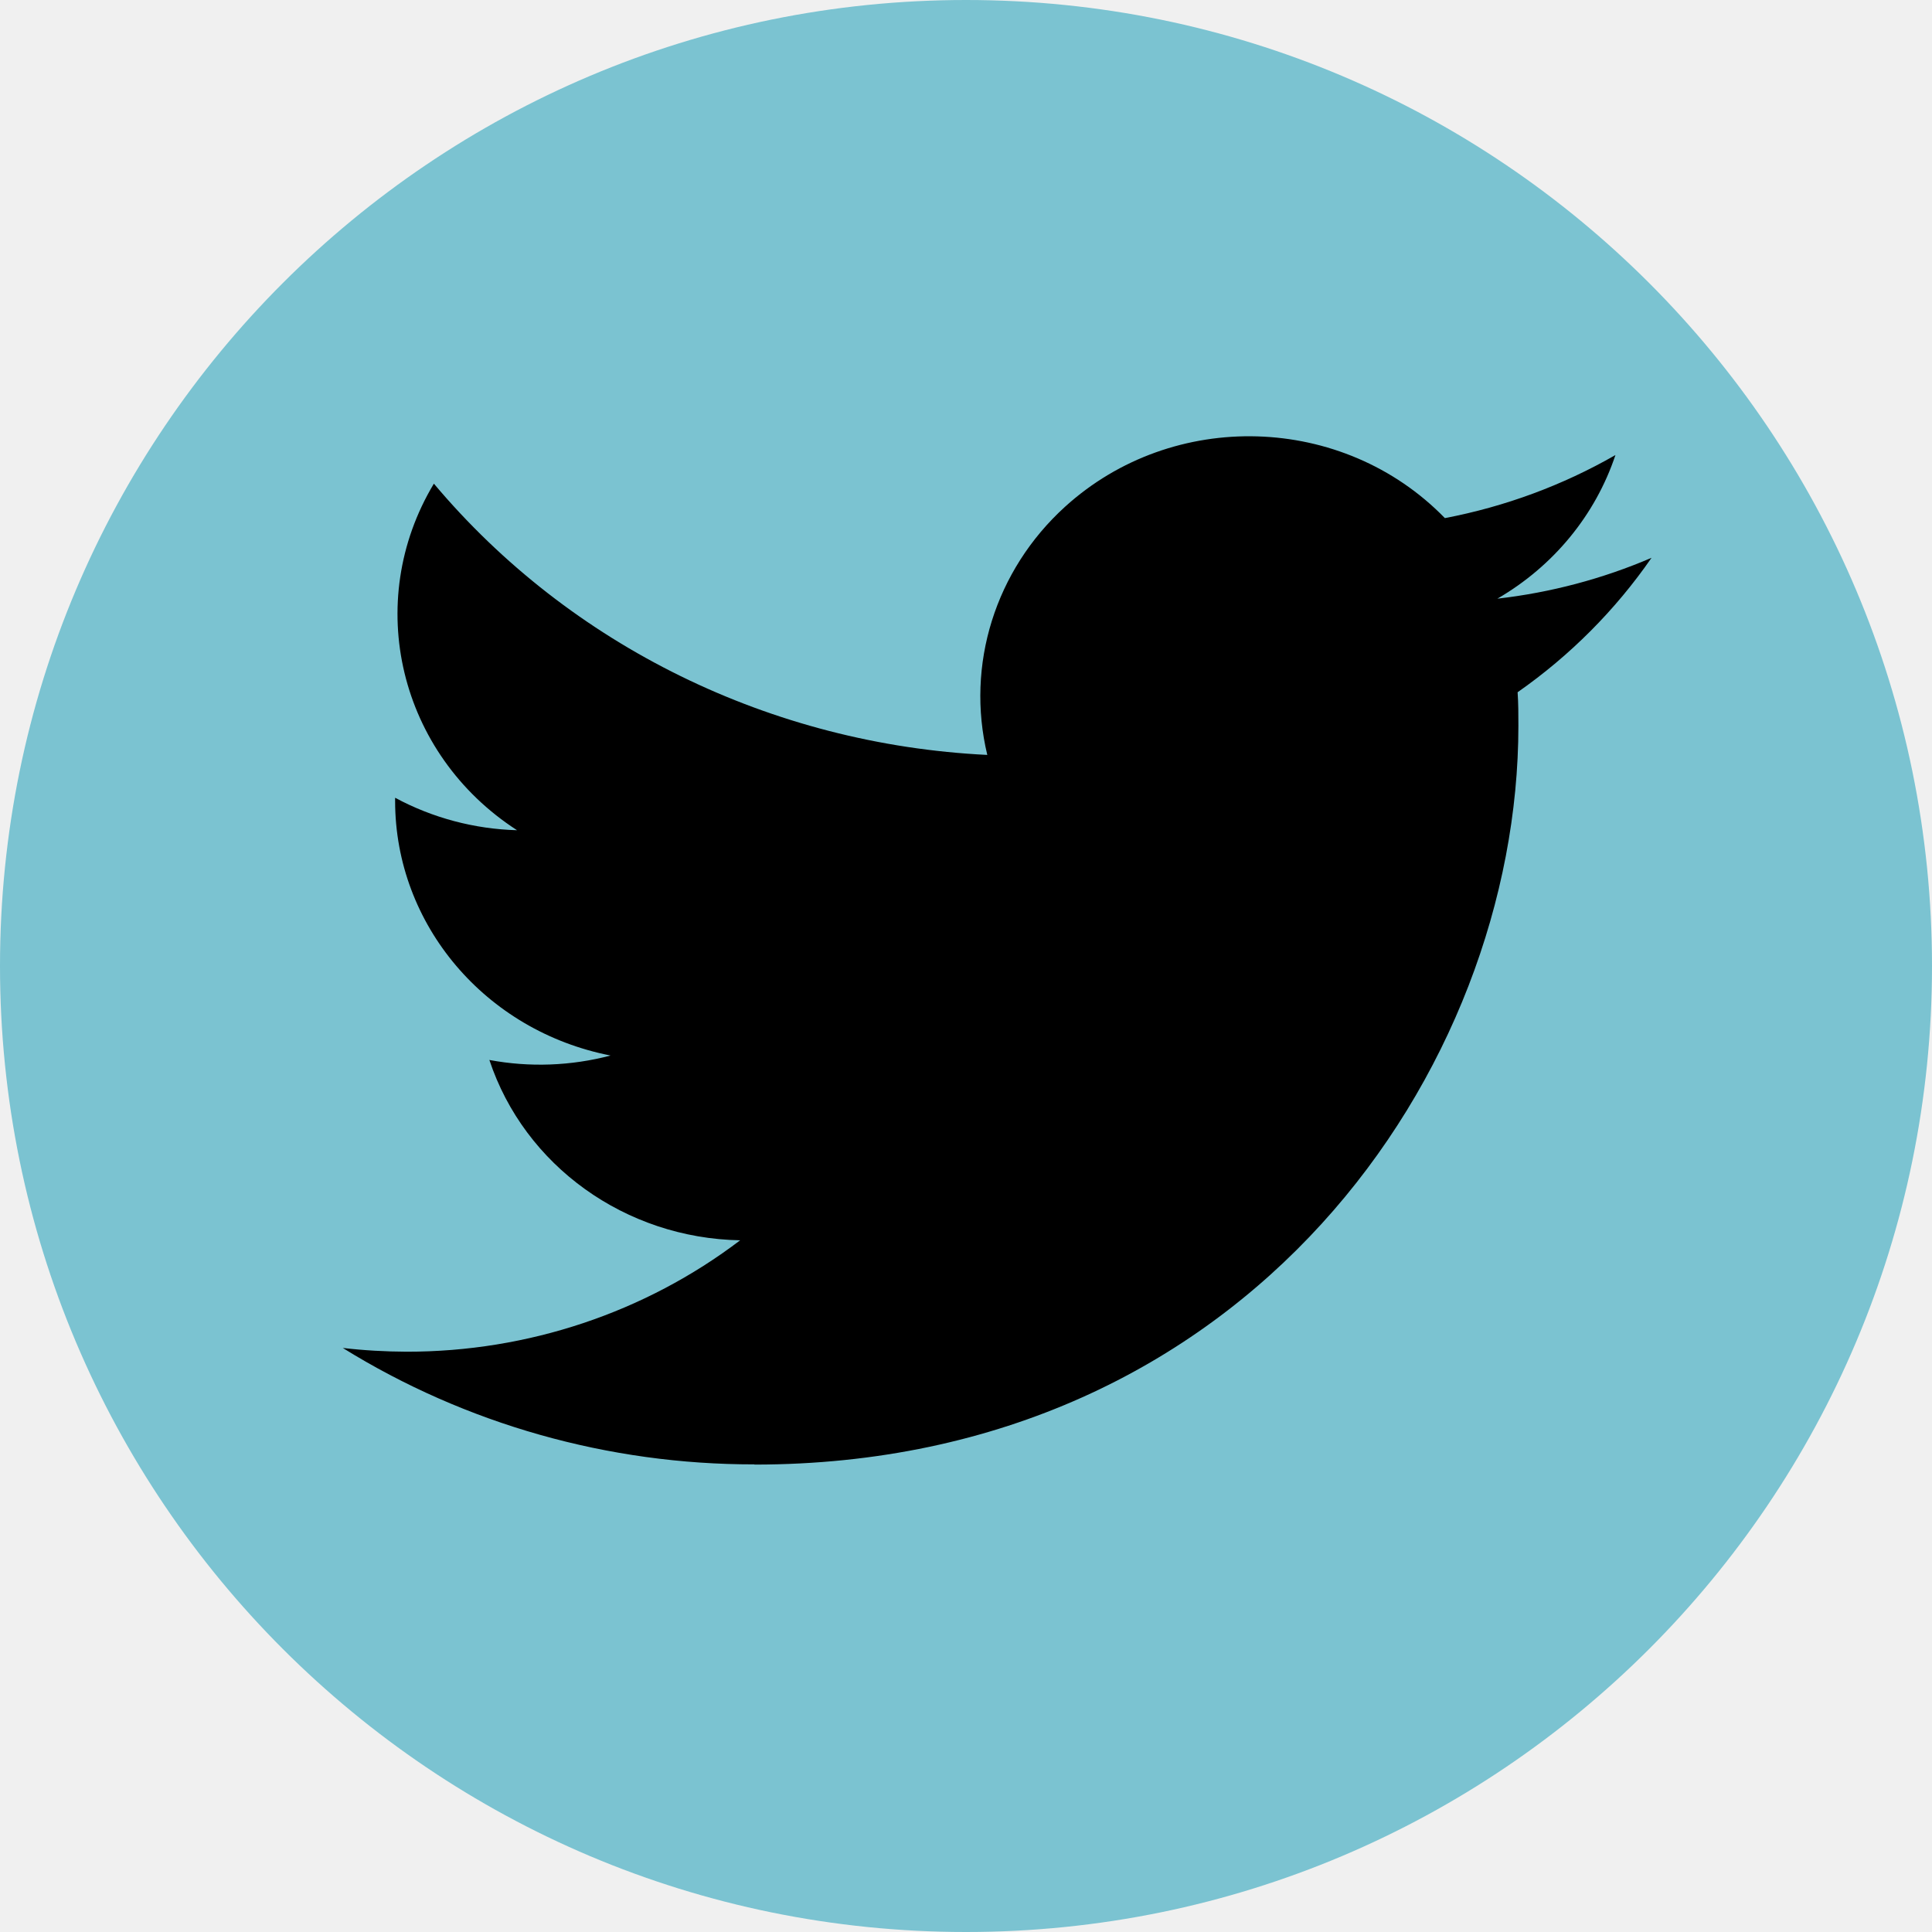
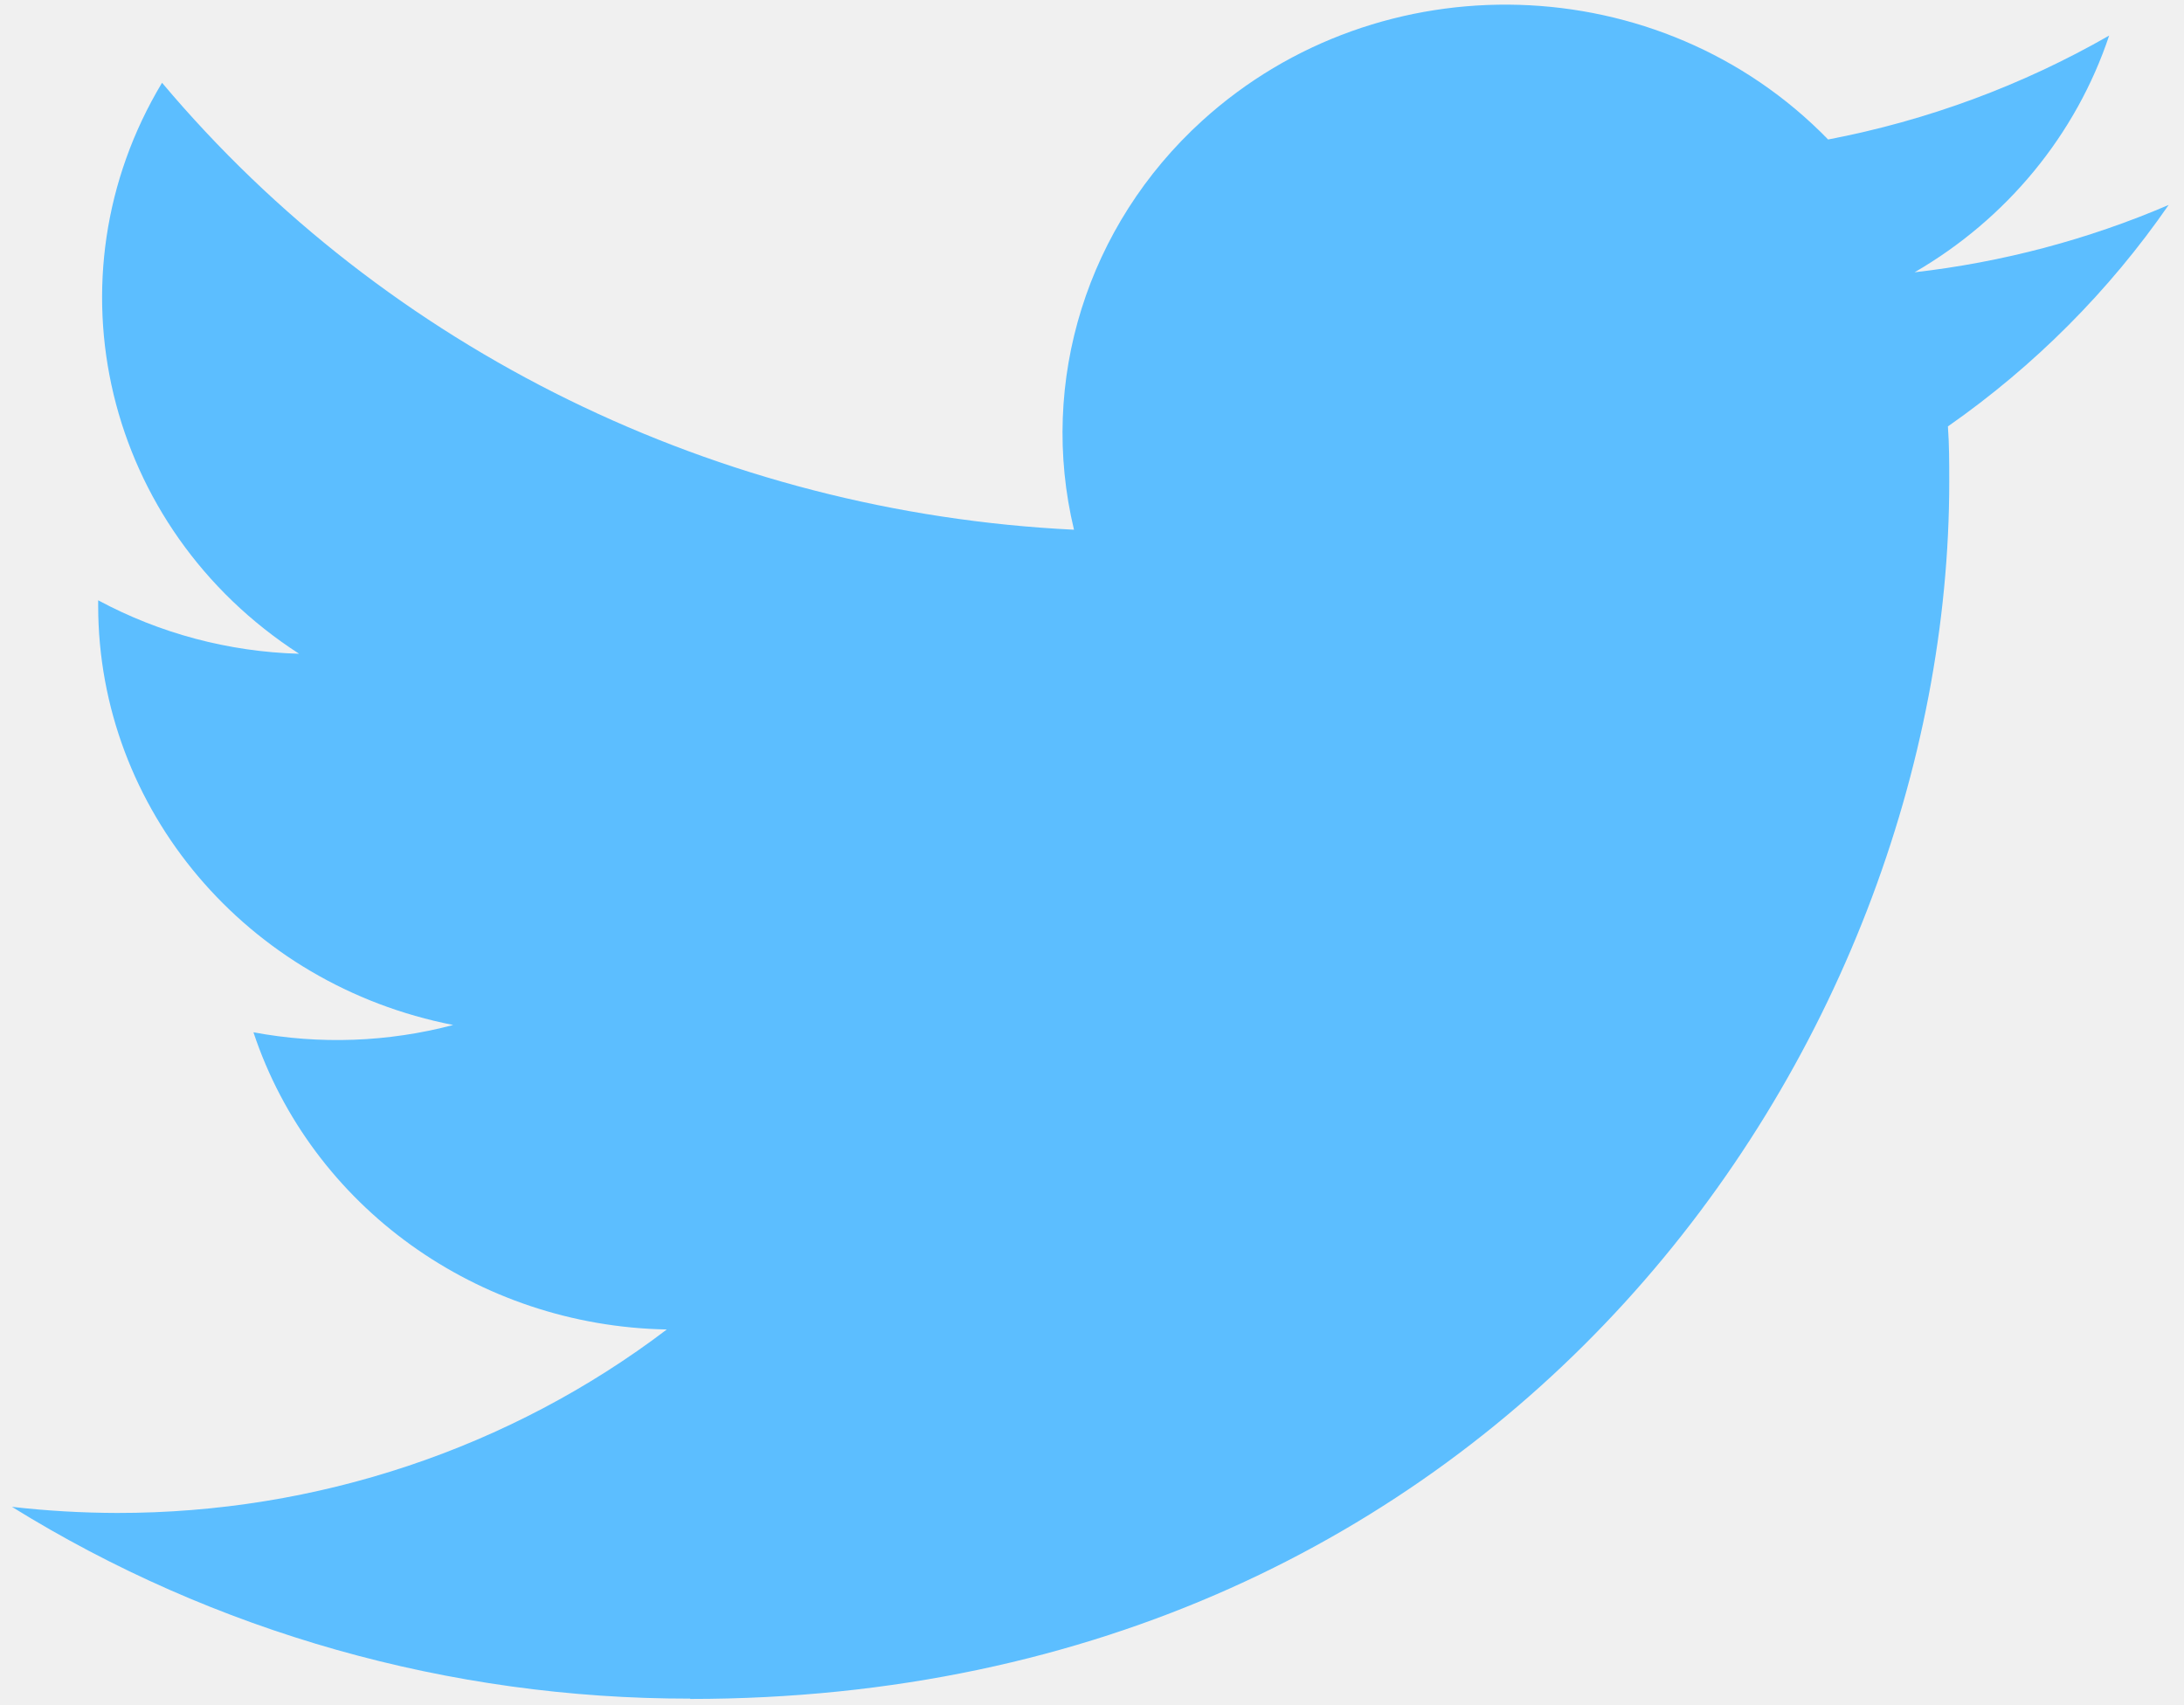
- <svg xmlns="http://www.w3.org/2000/svg" width="47" height="47" viewBox="0 0 47 47" fill="none">
-   <path d="M47 23.5C47 36.479 36.479 47 23.5 47C10.521 47 0 36.479 0 23.5C0 10.521 10.521 0 23.5 0C36.479 0 47 10.521 47 23.5Z" fill="#7BC3D1" />
-   <g clip-path="url(#clip0_5_167)">
-     <path fill-rule="evenodd" clip-rule="evenodd" d="M18.352 35.629C30.366 35.629 36.938 26.003 36.938 17.657C36.938 17.383 36.938 17.111 36.919 16.84C38.197 15.947 39.3 14.838 40.177 13.57C38.987 14.081 37.721 14.416 36.427 14.564C37.789 13.774 38.81 12.534 39.299 11.07C38.016 11.806 36.613 12.325 35.15 12.604C32.676 10.061 28.539 9.937 25.907 12.33C24.212 13.872 23.491 16.172 24.018 18.365C18.766 18.11 13.872 15.711 10.555 11.766C8.821 14.652 9.708 18.343 12.578 20.197C11.539 20.168 10.521 19.897 9.612 19.407V19.488C9.614 22.494 11.806 25.082 14.853 25.678C13.891 25.932 12.882 25.969 11.905 25.786C12.759 28.36 15.213 30.122 18.006 30.173C15.693 31.931 12.836 32.886 9.894 32.883C9.375 32.881 8.856 32.852 8.339 32.792C11.327 34.645 14.802 35.629 18.352 35.624" fill="black" />
+ <svg xmlns="http://www.w3.org/2000/svg" width="41" height="32" viewBox="0 0 41 32" fill="none">
+   <g clip-path="url(#clip0_576_485)">
+     <path fill-rule="evenodd" clip-rule="evenodd" d="M12.957 31.899C28.236 31.899 36.593 19.659 36.593 9.045C36.593 8.696 36.593 8.35 36.568 8.006C38.194 6.87 39.597 5.461 40.712 3.848C39.198 4.498 37.589 4.924 35.943 5.112C37.675 4.108 38.973 2.53 39.595 0.668C37.963 1.604 36.179 2.264 34.319 2.619C31.173 -0.615 25.912 -0.772 22.565 2.27C20.409 4.232 19.492 7.156 20.162 9.946C13.484 9.621 7.261 6.571 3.042 1.554C0.837 5.224 1.965 9.918 5.615 12.275C4.293 12.238 2.999 11.893 1.843 11.271V11.373C1.845 15.196 4.633 18.488 8.508 19.245C7.285 19.568 6.001 19.615 4.758 19.382C5.845 22.655 8.965 24.897 12.518 24.962C9.576 27.197 5.943 28.411 2.201 28.407C1.542 28.405 0.882 28.368 0.224 28.292C4.023 30.648 8.443 31.899 12.957 31.893" fill="#5CBEFF" />
  </g>
  <defs>
-     <clipPath id="clip0_5_167">
-       <rect width="31.839" height="25.016" fill="white" transform="translate(8.33868 10.6129)" />
+     <clipPath id="clip0_576_485">
+       <rect width="40.489" height="31.812" fill="white" transform="translate(0.223633 0.0871582)" />
    </clipPath>
  </defs>
</svg>
